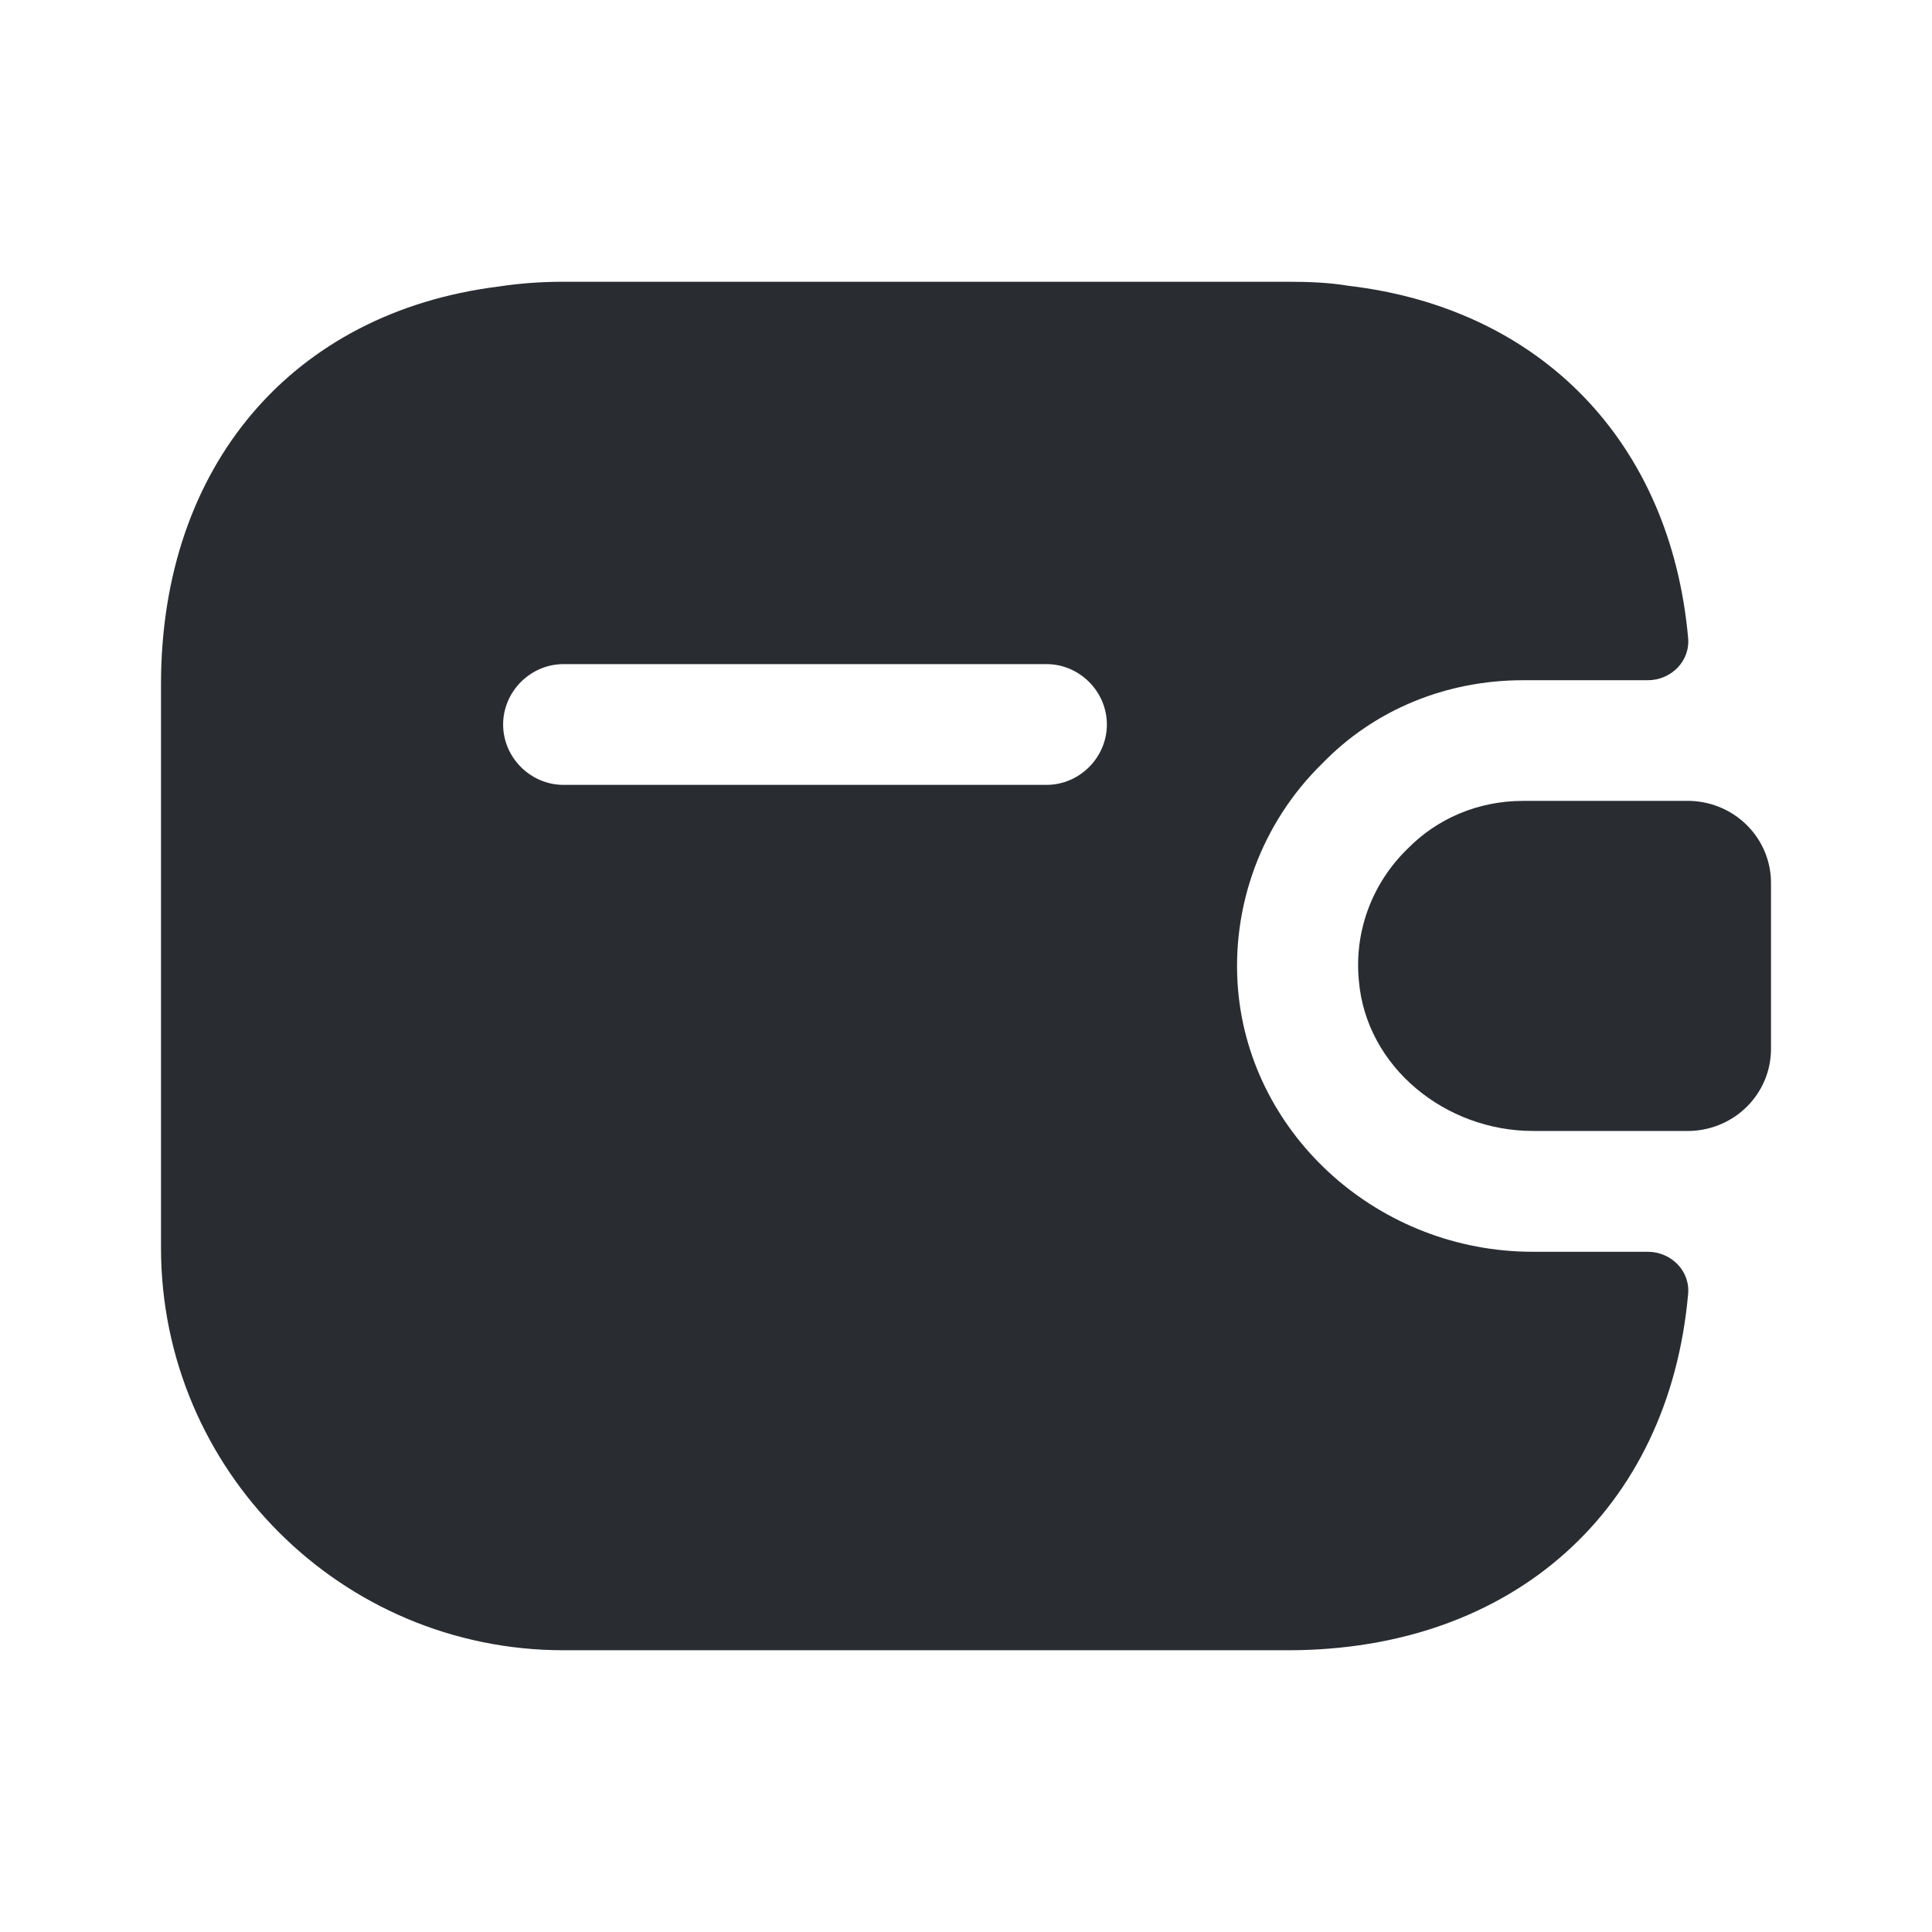
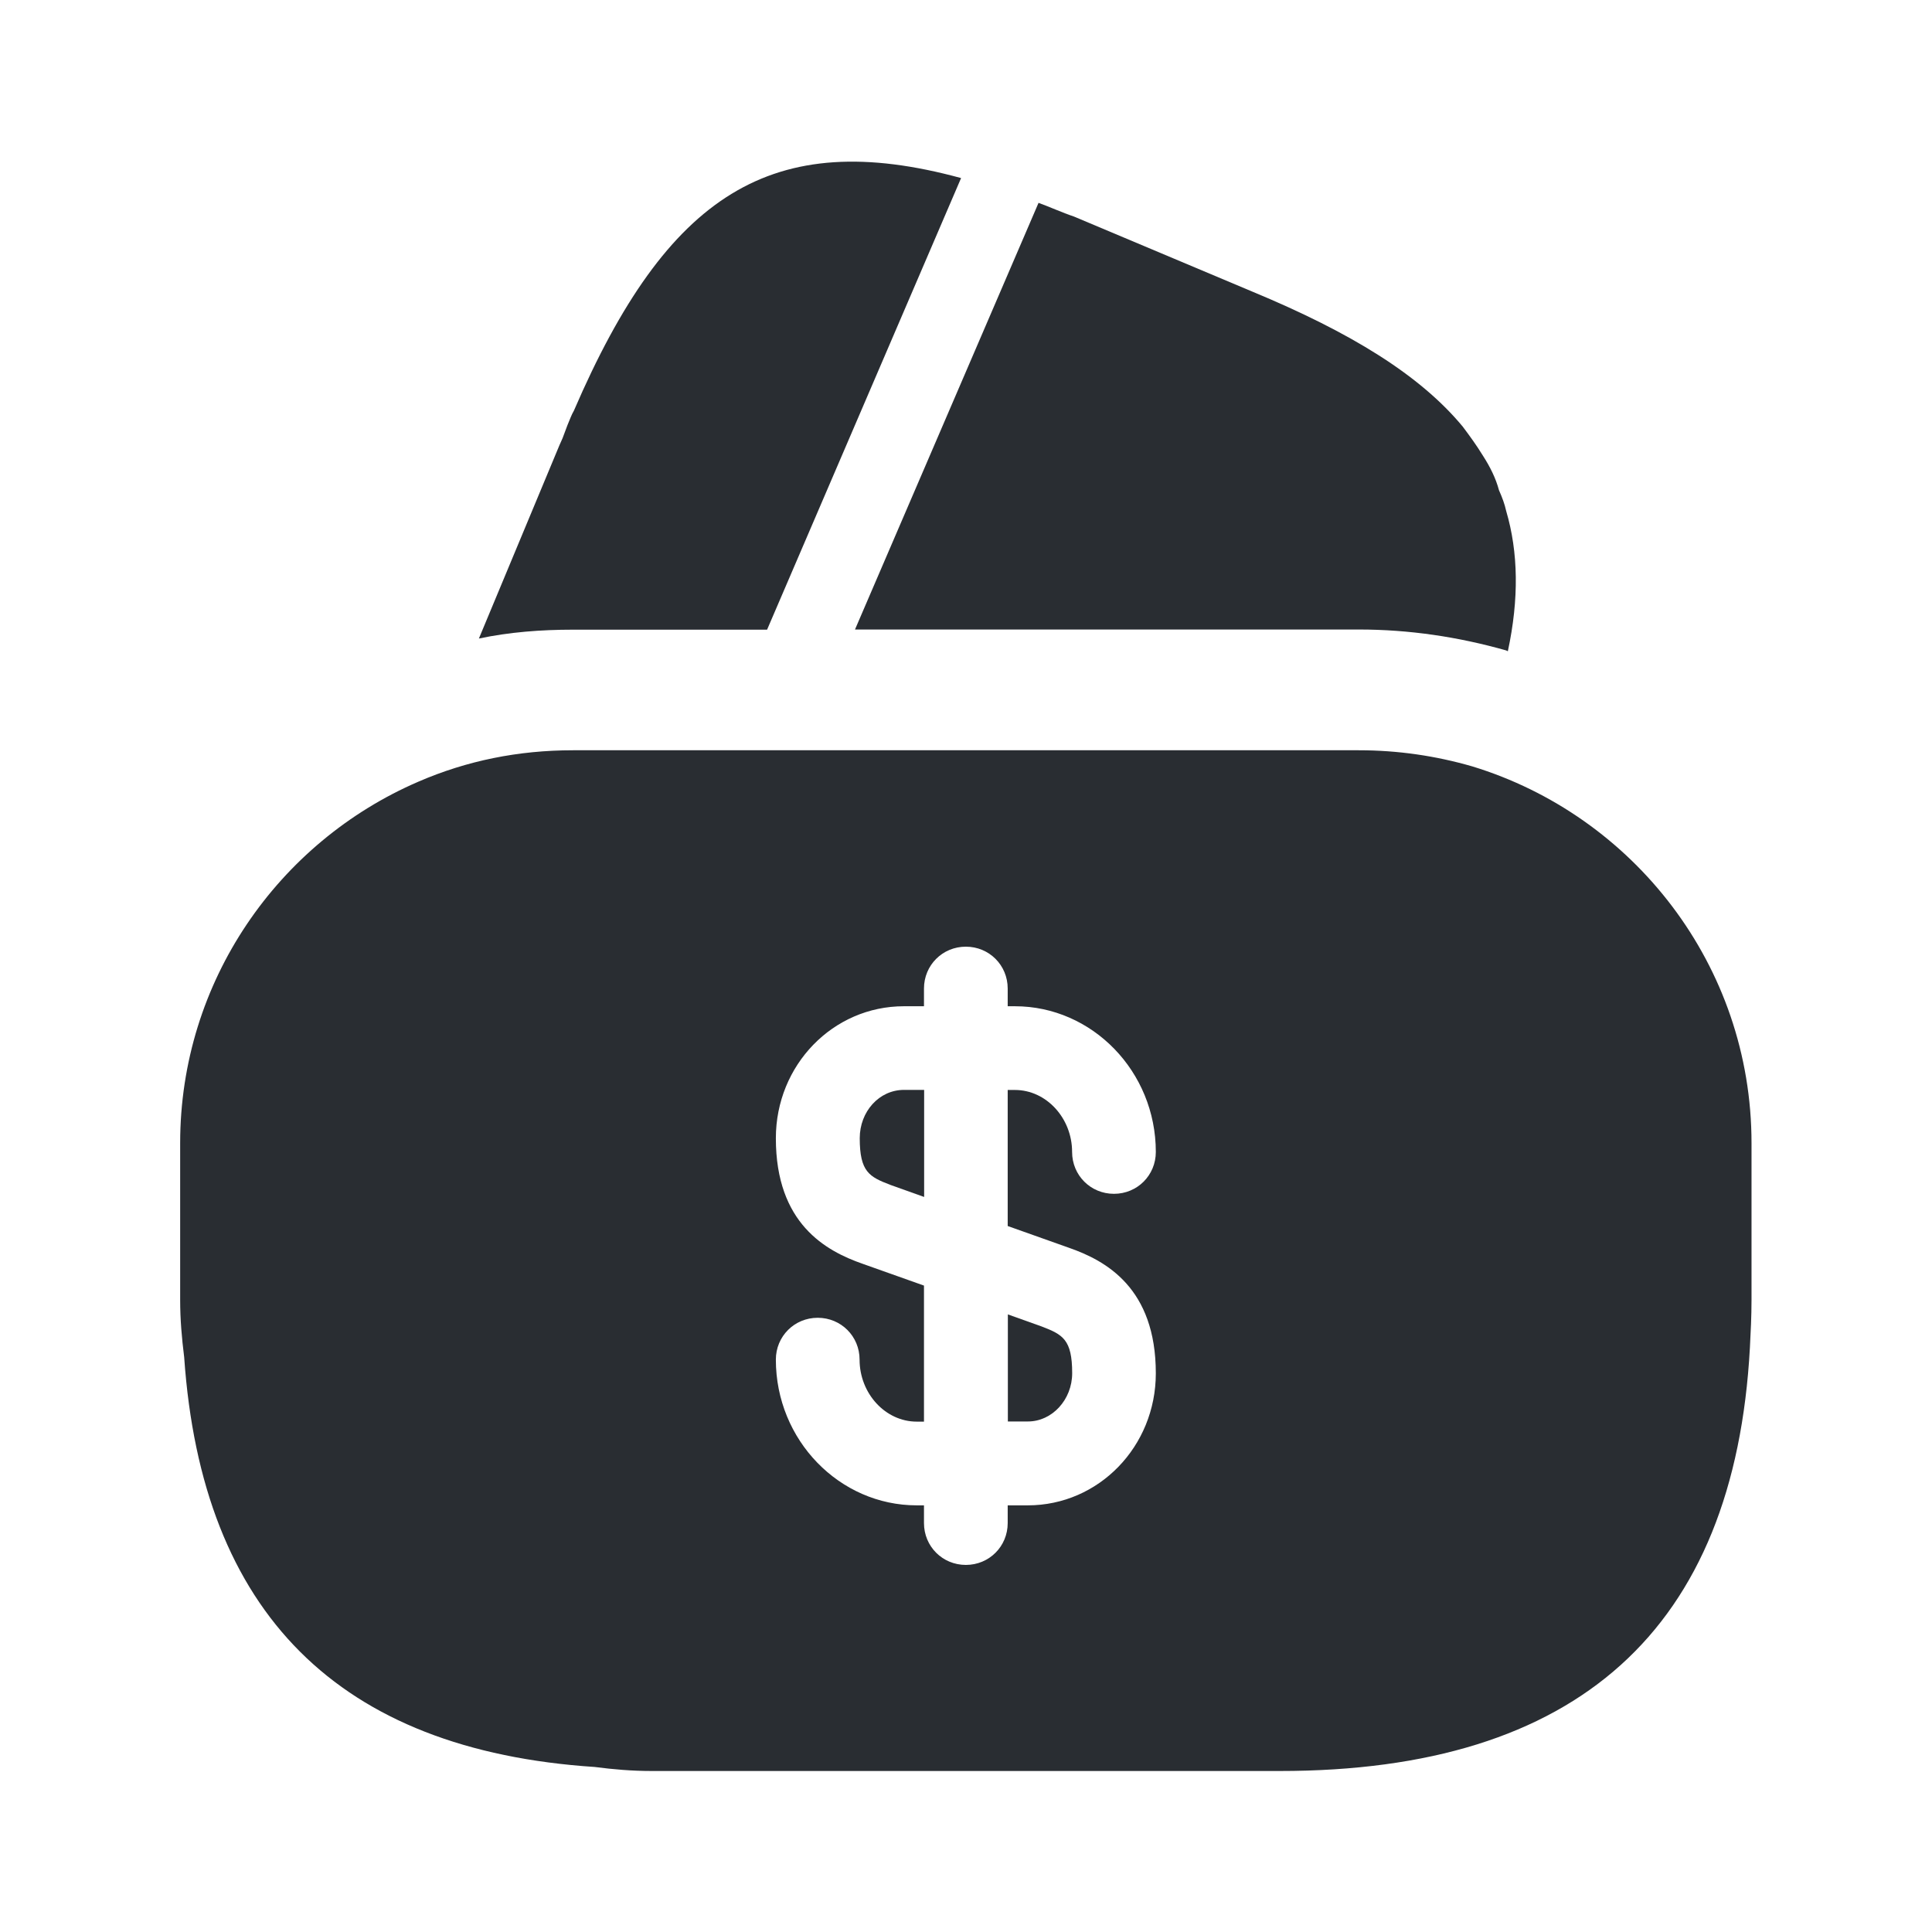
<svg xmlns="http://www.w3.org/2000/svg" width="24" height="24" viewBox="0 0 24 24" fill="none">
-   <path d="M22 10.969V13.029C22 13.579 21.56 14.029 21 14.049H19.04C17.96 14.049 16.97 13.259 16.88 12.179C16.82 11.549 17.06 10.959 17.48 10.549C17.85 10.169 18.36 9.949 18.92 9.949H21C21.56 9.969 22 10.419 22 10.969Z" fill="#292D32" />
-   <path d="M20.47 15.55H19.04C17.14 15.55 15.54 14.12 15.38 12.3C15.29 11.26 15.67 10.22 16.43 9.48C17.07 8.82 17.96 8.45 18.92 8.45H20.47C20.76 8.45 21 8.21 20.97 7.92C20.75 5.49 19.14 3.83 16.75 3.55C16.51 3.51 16.26 3.5 16 3.5H7C6.72 3.5 6.45 3.52 6.19 3.56C3.64 3.88 2 5.78 2 8.5V15.5C2 18.26 4.24 20.5 7 20.5H16C18.8 20.5 20.73 18.75 20.97 16.08C21 15.79 20.76 15.55 20.47 15.55ZM13 9.75H7C6.59 9.75 6.25 9.41 6.25 9C6.25 8.59 6.59 8.25 7 8.25H13C13.41 8.25 13.75 8.59 13.75 9C13.75 9.41 13.41 9.75 13 9.75Z" fill="#292D32" />
+   <path d="M11.939 2.212L9.529 7.822H7.119C6.719 7.822 6.329 7.852 5.949 7.932L6.949 5.532L6.989 5.442L7.049 5.282C7.079 5.212 7.099 5.152 7.129 5.102C8.289 2.412 9.589 1.572 11.939 2.212Z" fill="#292D32" />
+   <path d="M18.731 8.09L18.711 8.08C18.111 7.91 17.501 7.82 16.881 7.82H10.621L12.871 2.59L12.901 2.52C13.041 2.57 13.191 2.64 13.341 2.69L15.551 3.62C16.781 4.13 17.641 4.66 18.171 5.3C18.261 5.42 18.341 5.53 18.421 5.66C18.511 5.8 18.581 5.94 18.621 6.09C18.661 6.18 18.691 6.26 18.711 6.35C18.861 6.86 18.871 7.44 18.731 8.09Z" fill="#292D32" />
+   <path d="M12.52 17.658H12.77C13.069 17.658 13.319 17.388 13.319 17.058C13.319 16.638 13.2 16.578 12.94 16.478L12.52 16.328V17.658Z" fill="#292D32" />
+   <path d="M18.288 9.52C17.838 9.39 17.368 9.32 16.878 9.32H7.118C6.438 9.32 5.798 9.45 5.198 9.71C3.458 10.46 2.238 12.19 2.238 14.2V16.15C2.238 16.39 2.258 16.62 2.288 16.86C2.508 20.04 4.208 21.74 7.388 21.95C7.618 21.98 7.848 22 8.098 22H15.898C19.598 22 21.548 20.24 21.738 16.74C21.748 16.55 21.758 16.35 21.758 16.15V14.2C21.758 11.99 20.288 10.13 18.288 9.52ZM13.278 15.5C13.738 15.66 14.358 16 14.358 17.06C14.358 17.97 13.648 18.7 12.768 18.7H12.518V18.92C12.518 19.21 12.288 19.44 11.998 19.44C11.708 19.44 11.478 19.21 11.478 18.92V18.7H11.388C10.428 18.7 9.638 17.89 9.638 16.89C9.638 16.6 9.868 16.37 10.158 16.37C10.448 16.37 10.678 16.6 10.678 16.89C10.678 17.31 10.998 17.66 11.388 17.66H11.478V15.97L10.718 15.7C10.258 15.54 9.638 15.2 9.638 14.14C9.638 13.23 10.348 12.5 11.228 12.5H11.478V12.28C11.478 11.99 11.708 11.76 11.998 11.76C12.288 11.76 12.518 11.99 12.518 12.28V12.5H12.608C13.568 12.5 14.358 13.31 14.358 14.31C14.358 14.6 14.128 14.83 13.838 14.83C13.548 14.83 13.318 14.6 13.318 14.31C13.318 13.89 12.998 13.54 12.608 13.54H12.518V15.23L13.278 15.5Z" fill="#292D32" />
+   <path d="M10.68 14.139C10.68 14.559 10.8 14.619 11.06 14.719L11.48 14.869V13.539H11.23C10.92 13.539 10.68 13.809 10.68 14.139Z" fill="#292D32" />
</svg>
